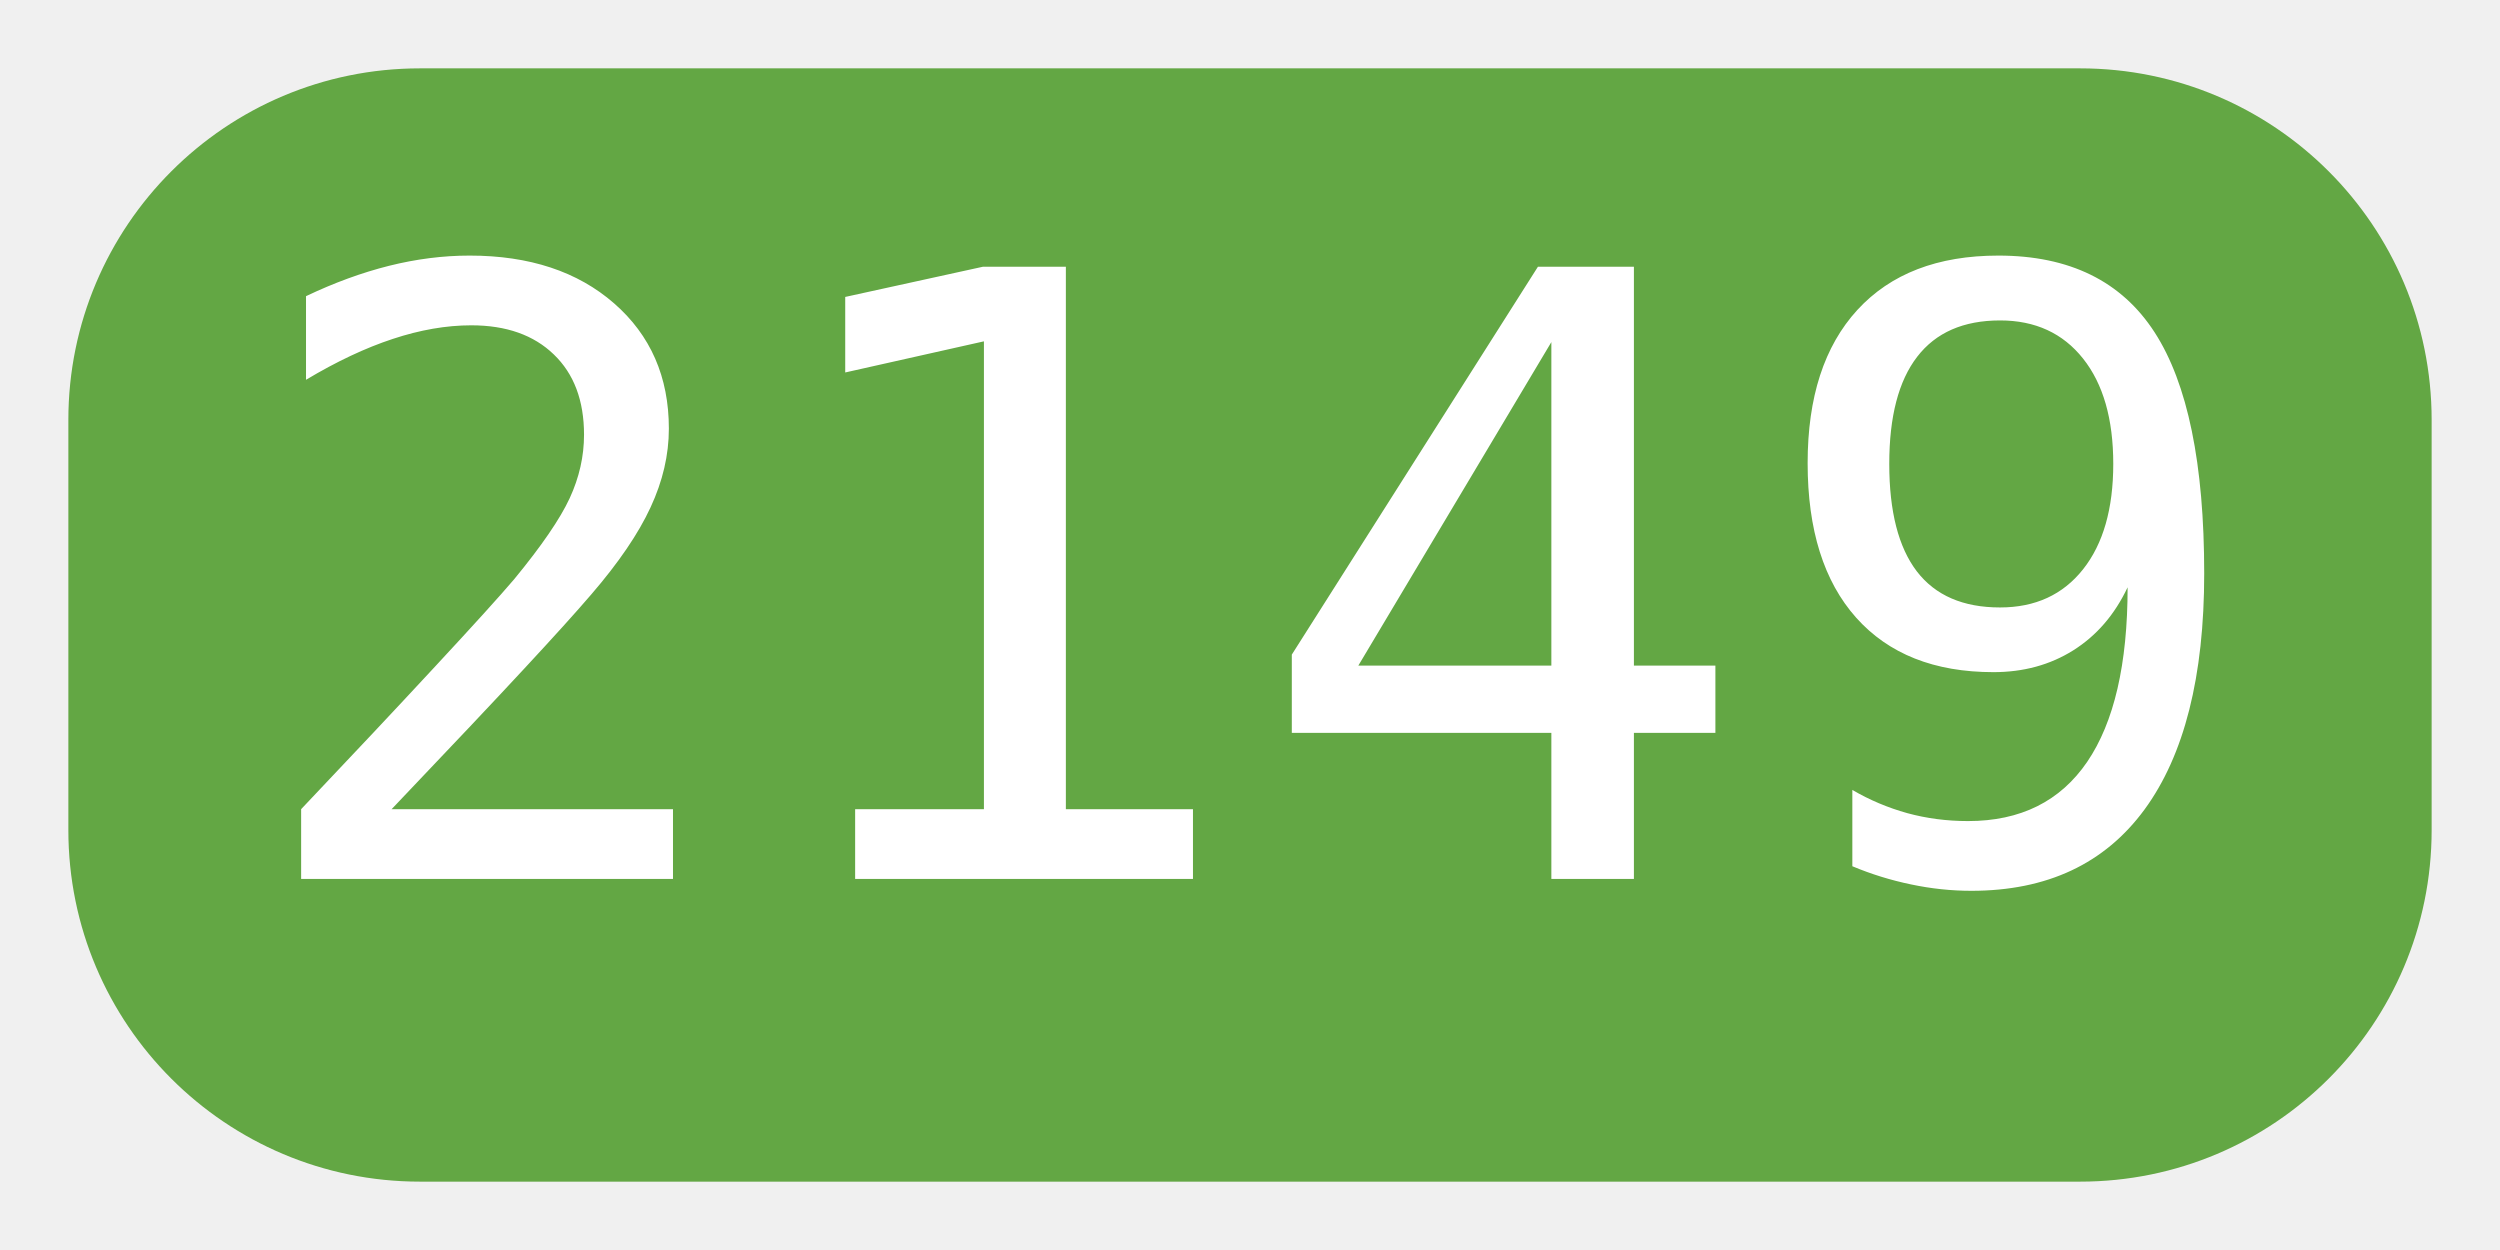
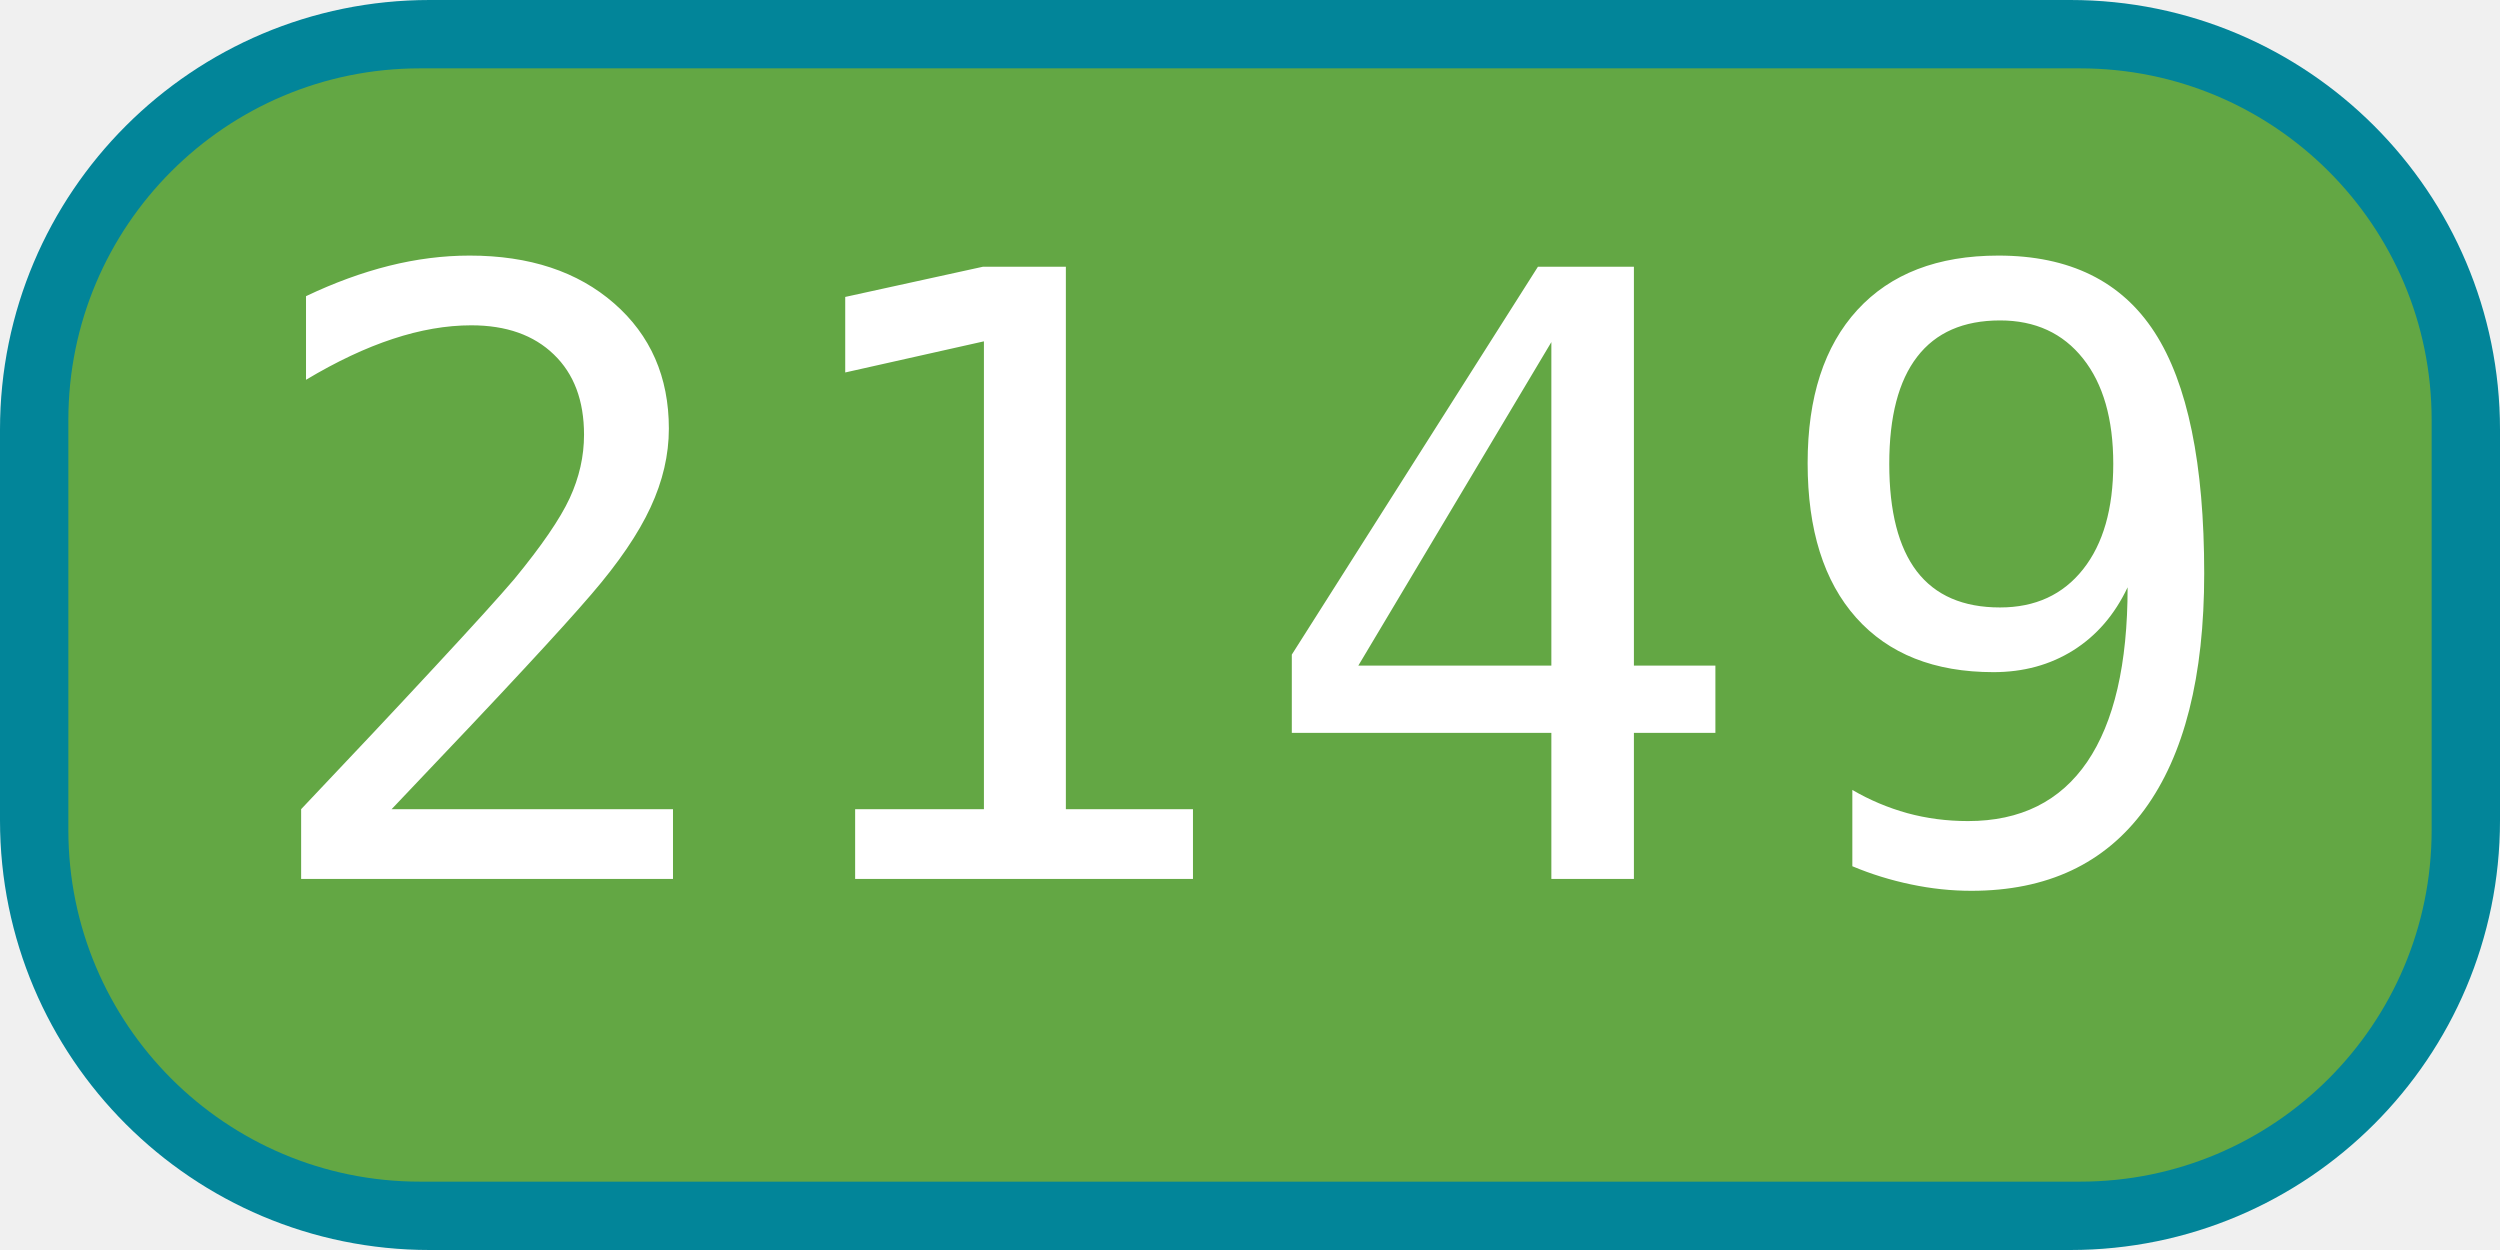
<svg xmlns="http://www.w3.org/2000/svg" width="256" height="128" viewBox="0 0 256 128" fill="none">
-   <rect x="0" width="256" height="128" rx="44" fill="undefined" />
+   <rect x="0" width="256" height="128" rx="44" fill="#028599" />
  <rect x="7" y="7" width="242" height="114" rx="36" fill="#63A744" />
  <text x="128" y="90" fill="#fff" font-family="monospace" font-size="86px" text-anchor="middle">2149</text>
</svg>
